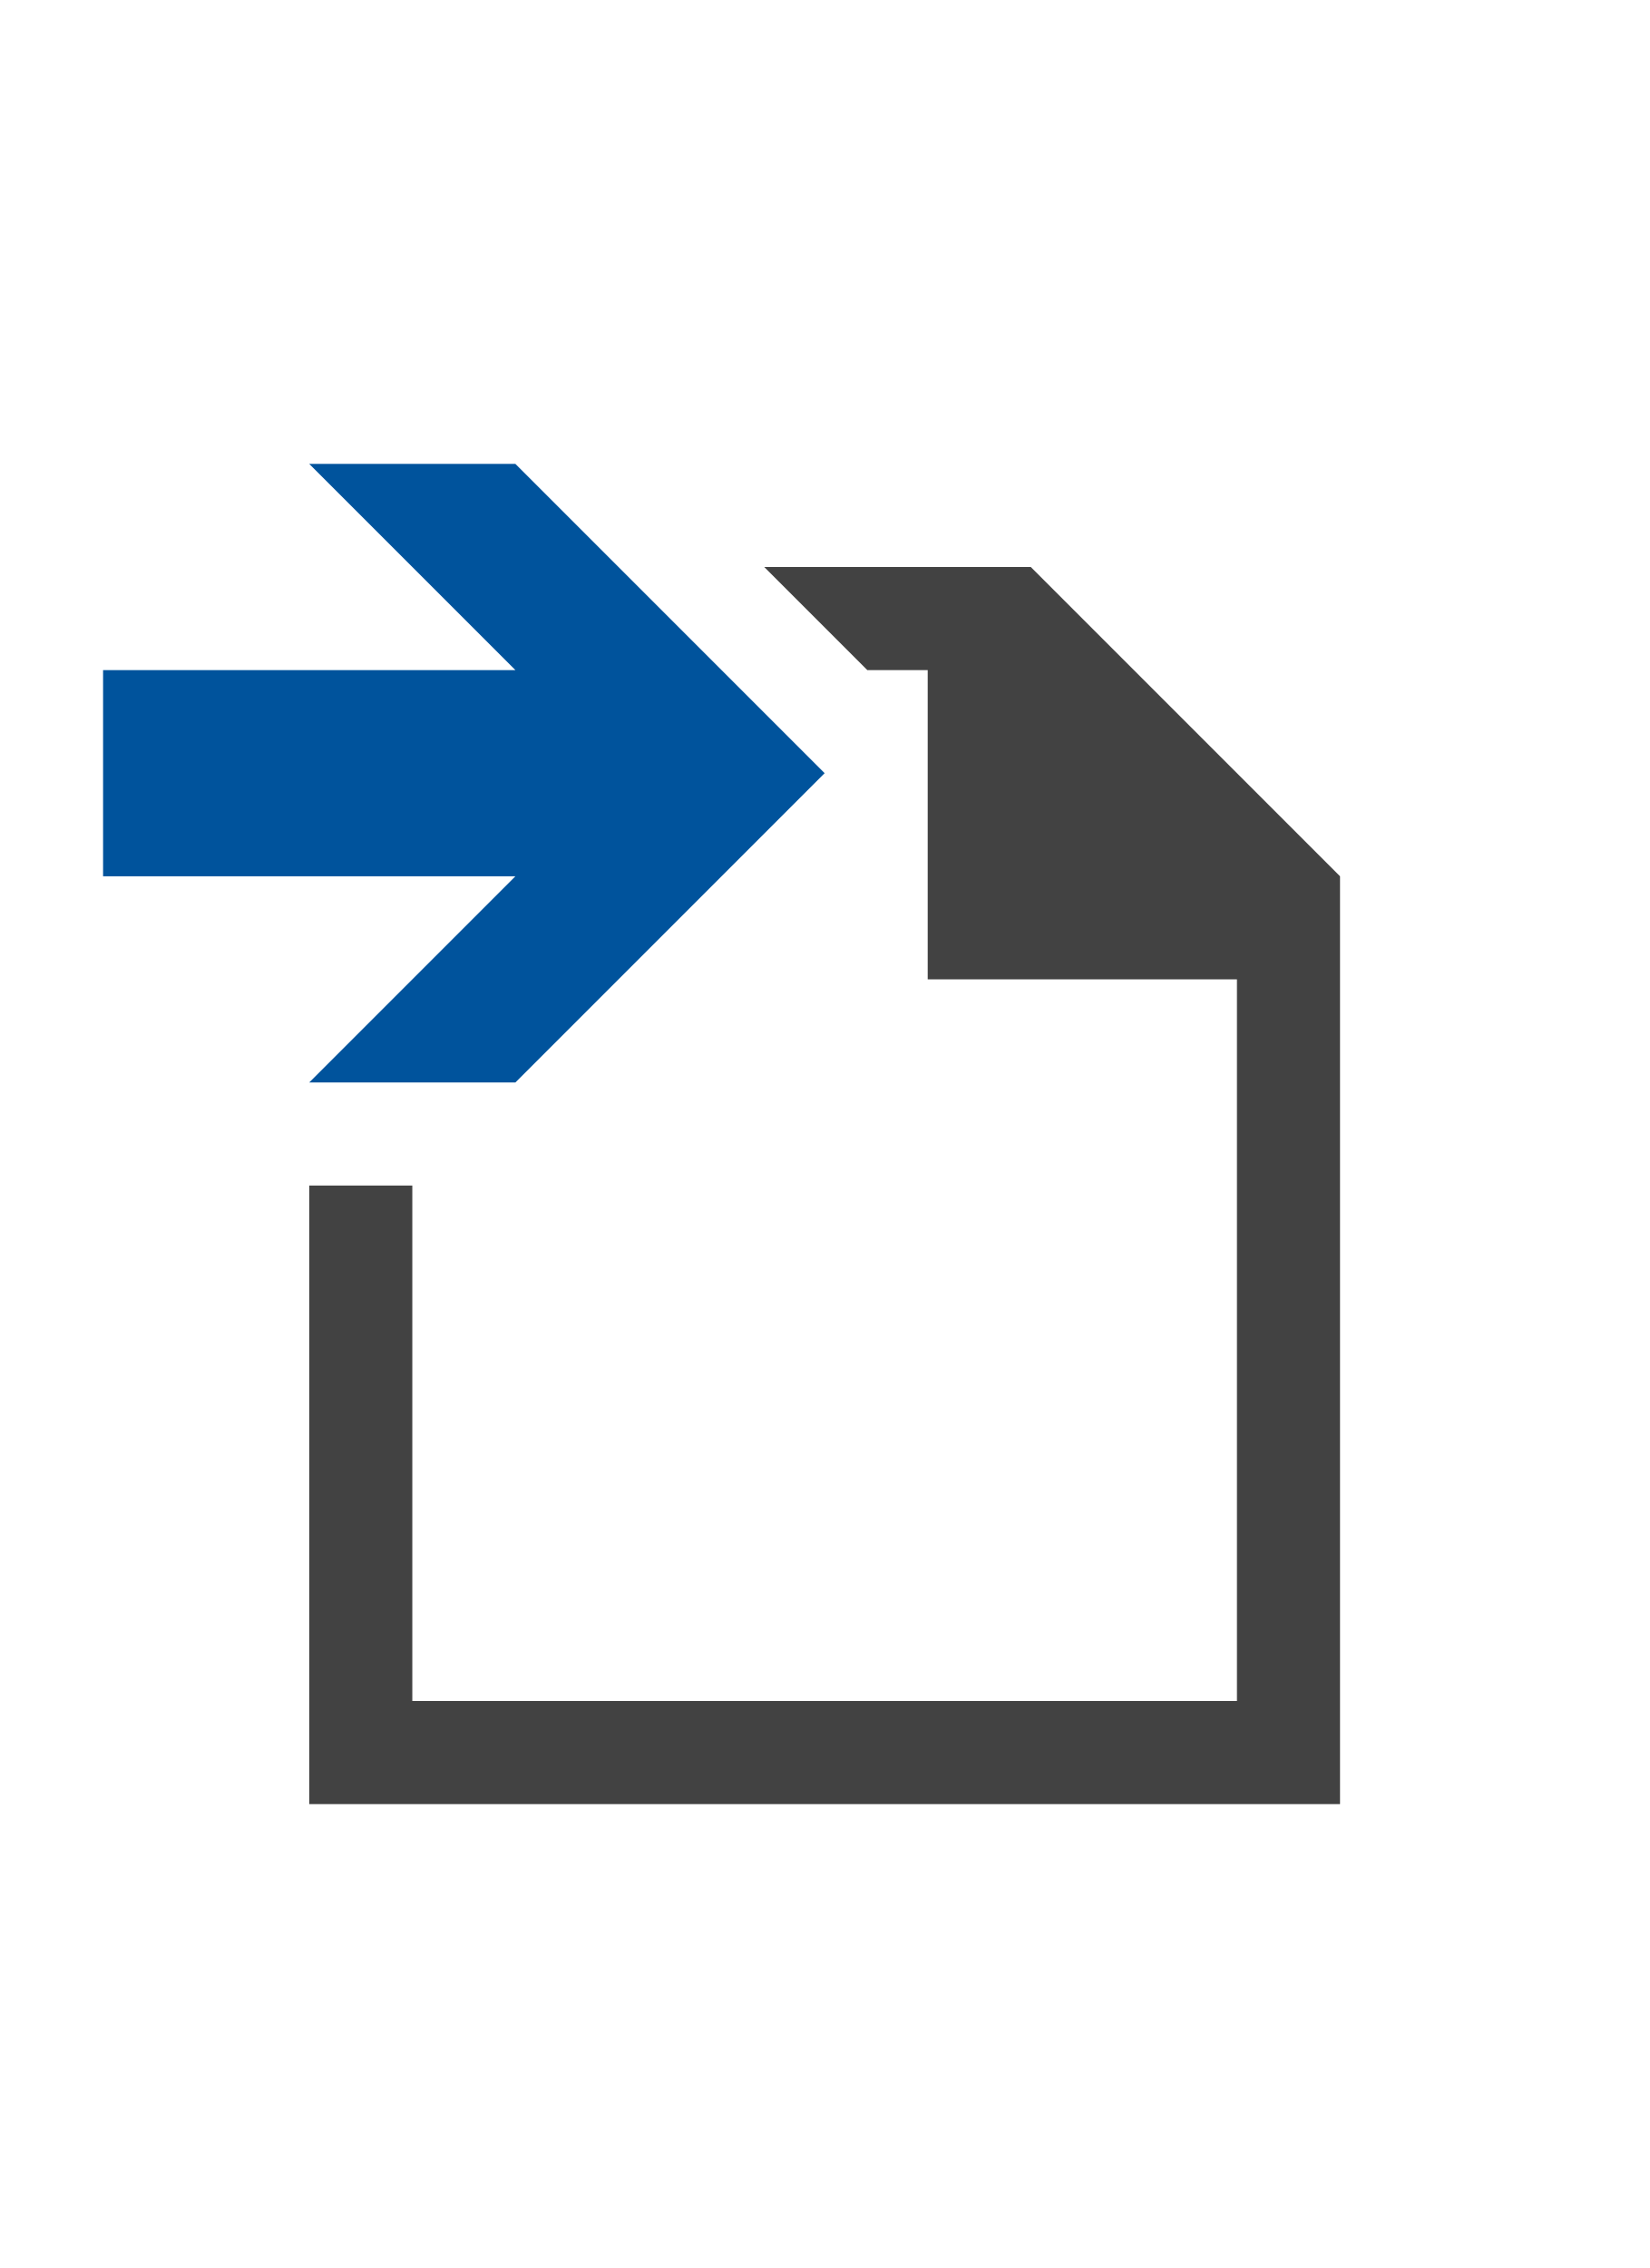
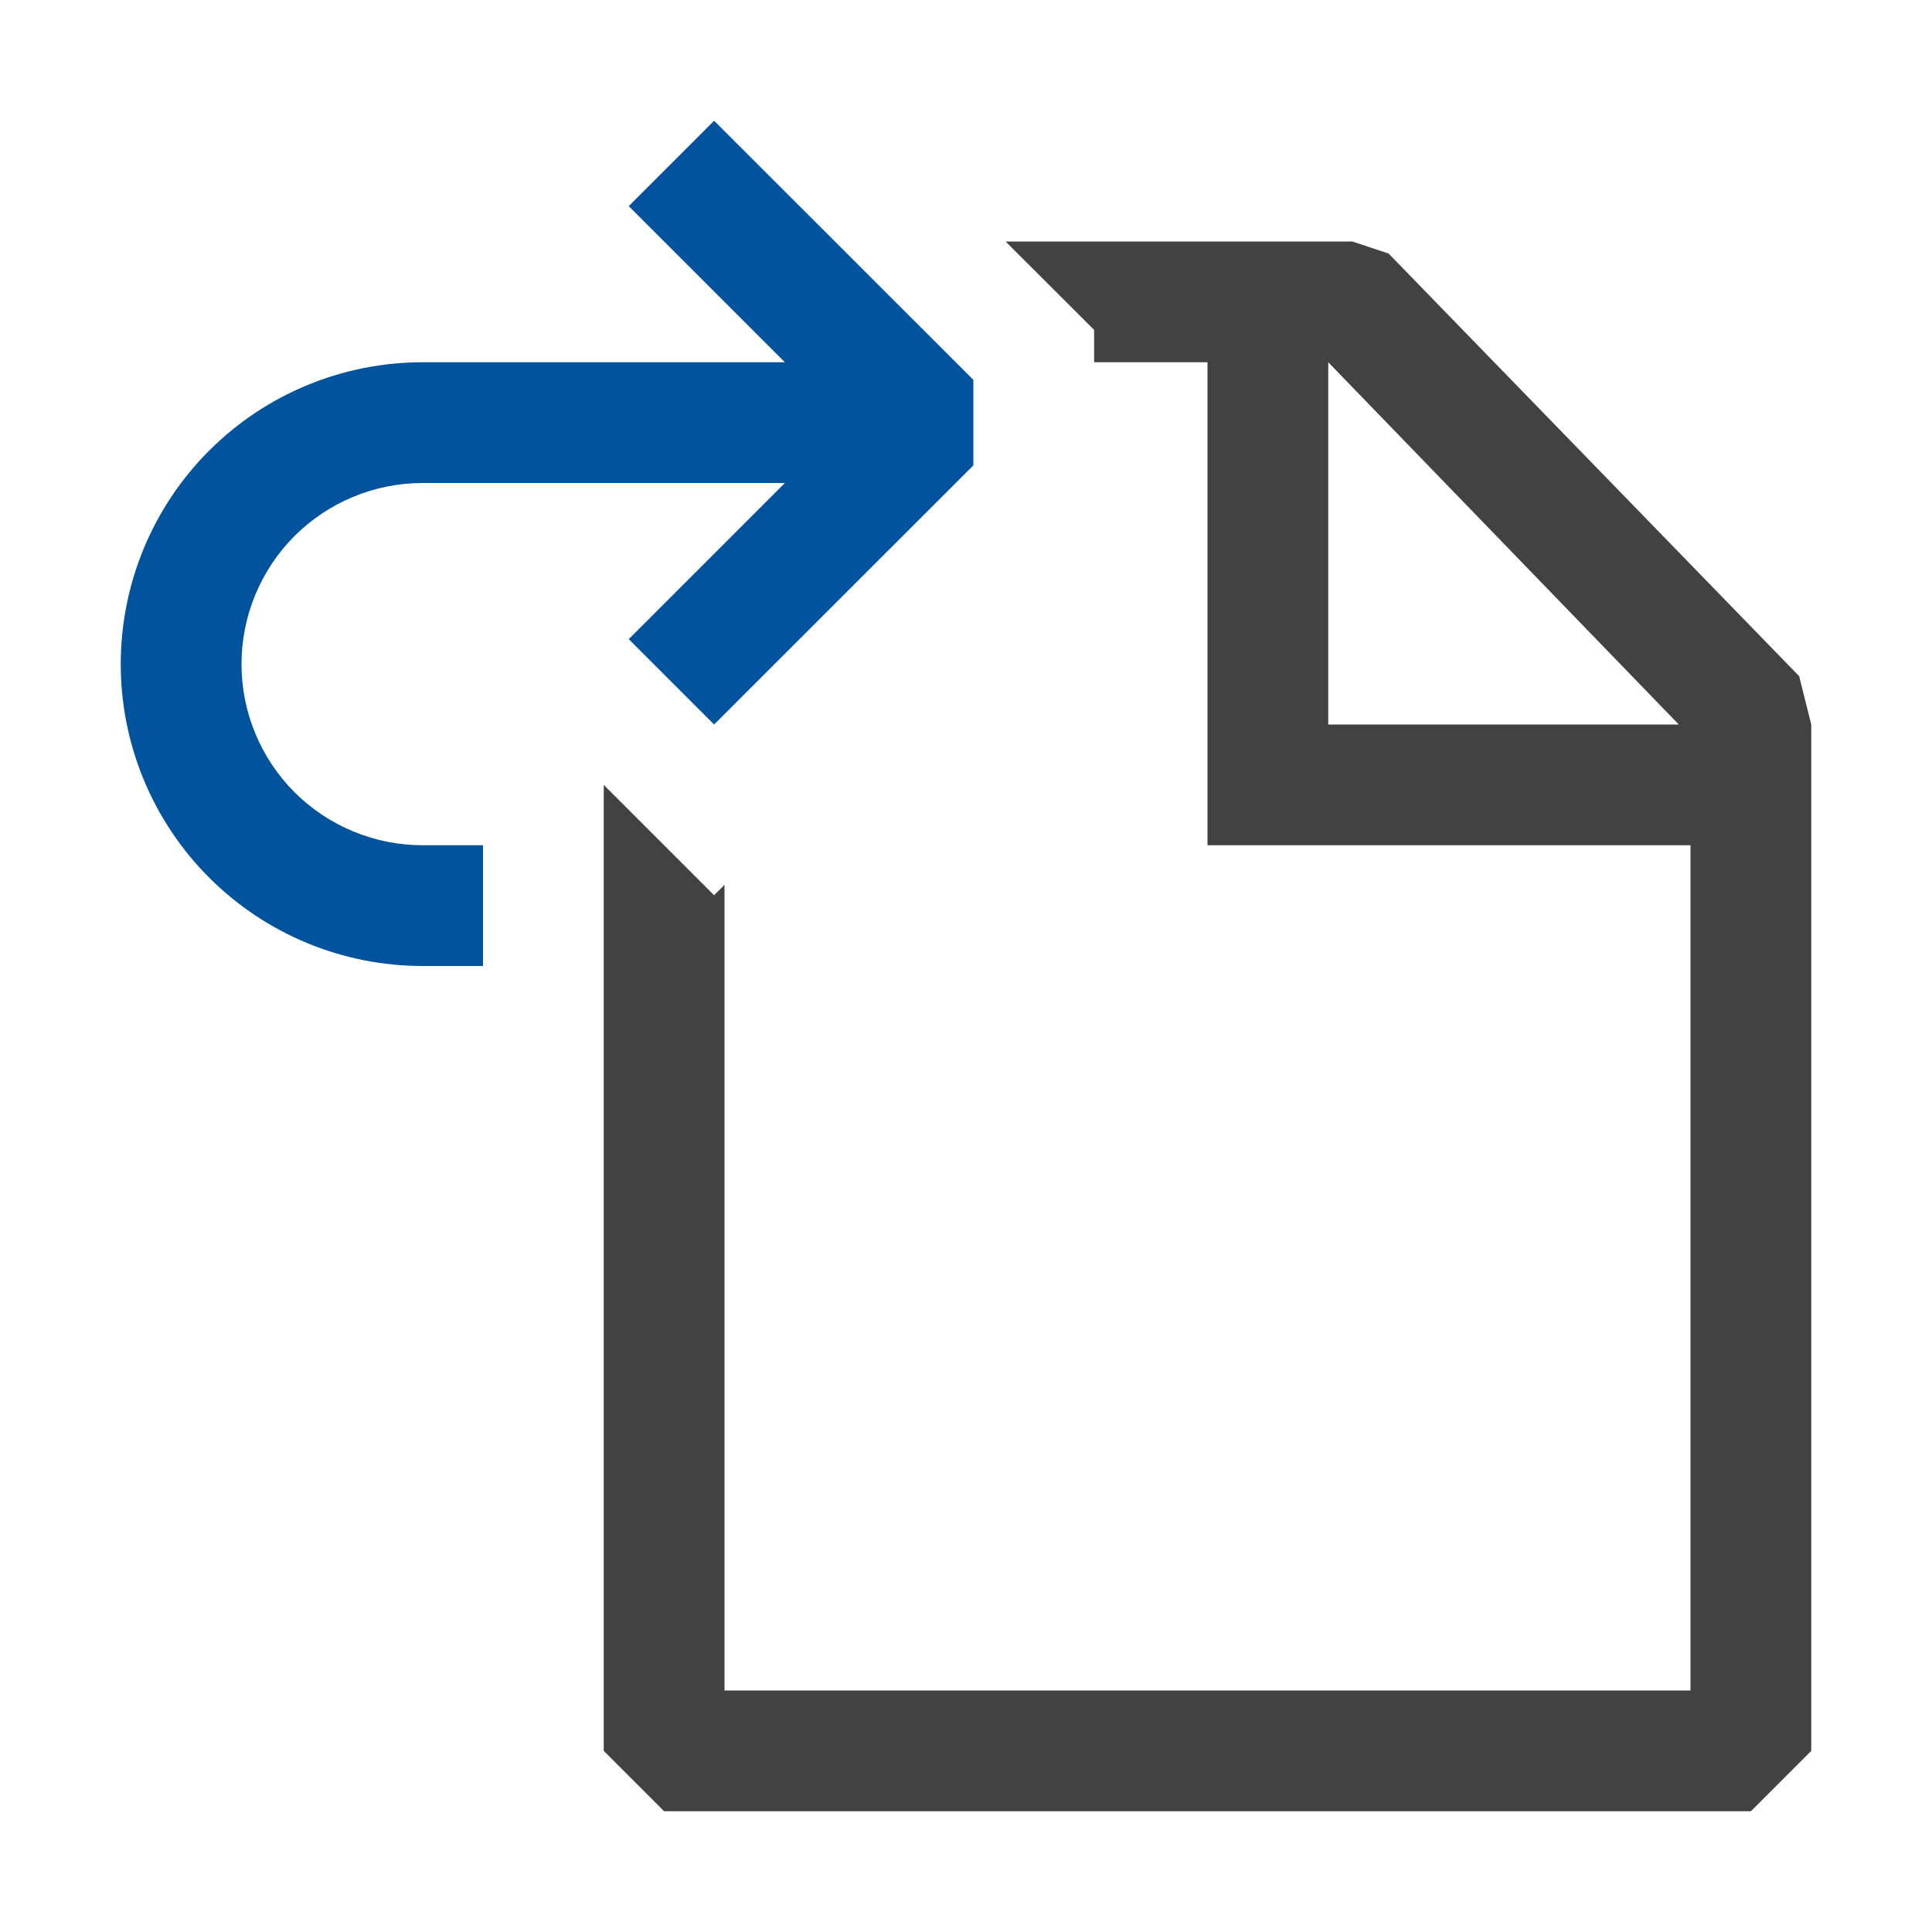
- <svg xmlns="http://www.w3.org/2000/svg" viewBox="0 0 16 22">
-   <polygon fill="#424242" points="10,5.5 7.414,5.5 8.414,6.5 9,6.5 9,7.086 9,7.5 9,7.914 9,9.5 12,9.5 12,16.5 4,16.5 4,11.5 3,11.5 3,17.5 13,17.5 13,8.5 " />
-   <polygon fill="#00539C" points="5,4.5 3,4.5 5,6.5 1,6.5 1,8.5 5,8.5 3,10.5 5,10.5 8,7.5 " />
+ <svg xmlns="http://www.w3.org/2000/svg" width="16" height="16" viewBox="0 0 16 16" fill="none">
+   <path fill-rule="evenodd" clip-rule="evenodd" d="M5 6.5L5.914 7.414L6 7.328V14H14V7H10V3H9.061V2.732L8.328 2H11.2L11.5 2.1L14.9 5.6L15 6V14.5L14.5 15H5.5L5 14.5V9V6.5ZM11 3V6H13.903L11 3Z" fill="#424242" />
+   <path d="M5.914 6L8.061 3.854V3.146L5.914 1L5.207 1.707L6 2.5L6.5 3H3.5C2.837 3 2.201 3.263 1.732 3.732C1.263 4.201 1 4.837 1 5.5C1 6.163 1.263 6.799 1.732 7.268C2.201 7.737 2.837 8 3.5 8H4V7H3.5C3.102 7 2.721 6.842 2.439 6.561C2.158 6.279 2 5.898 2 5.5C2 5.102 2.158 4.721 2.439 4.439C2.721 4.158 3.102 4 3.5 4H6.5L5.207 5.293L5.914 6Z" fill="#00539C" />
</svg>
